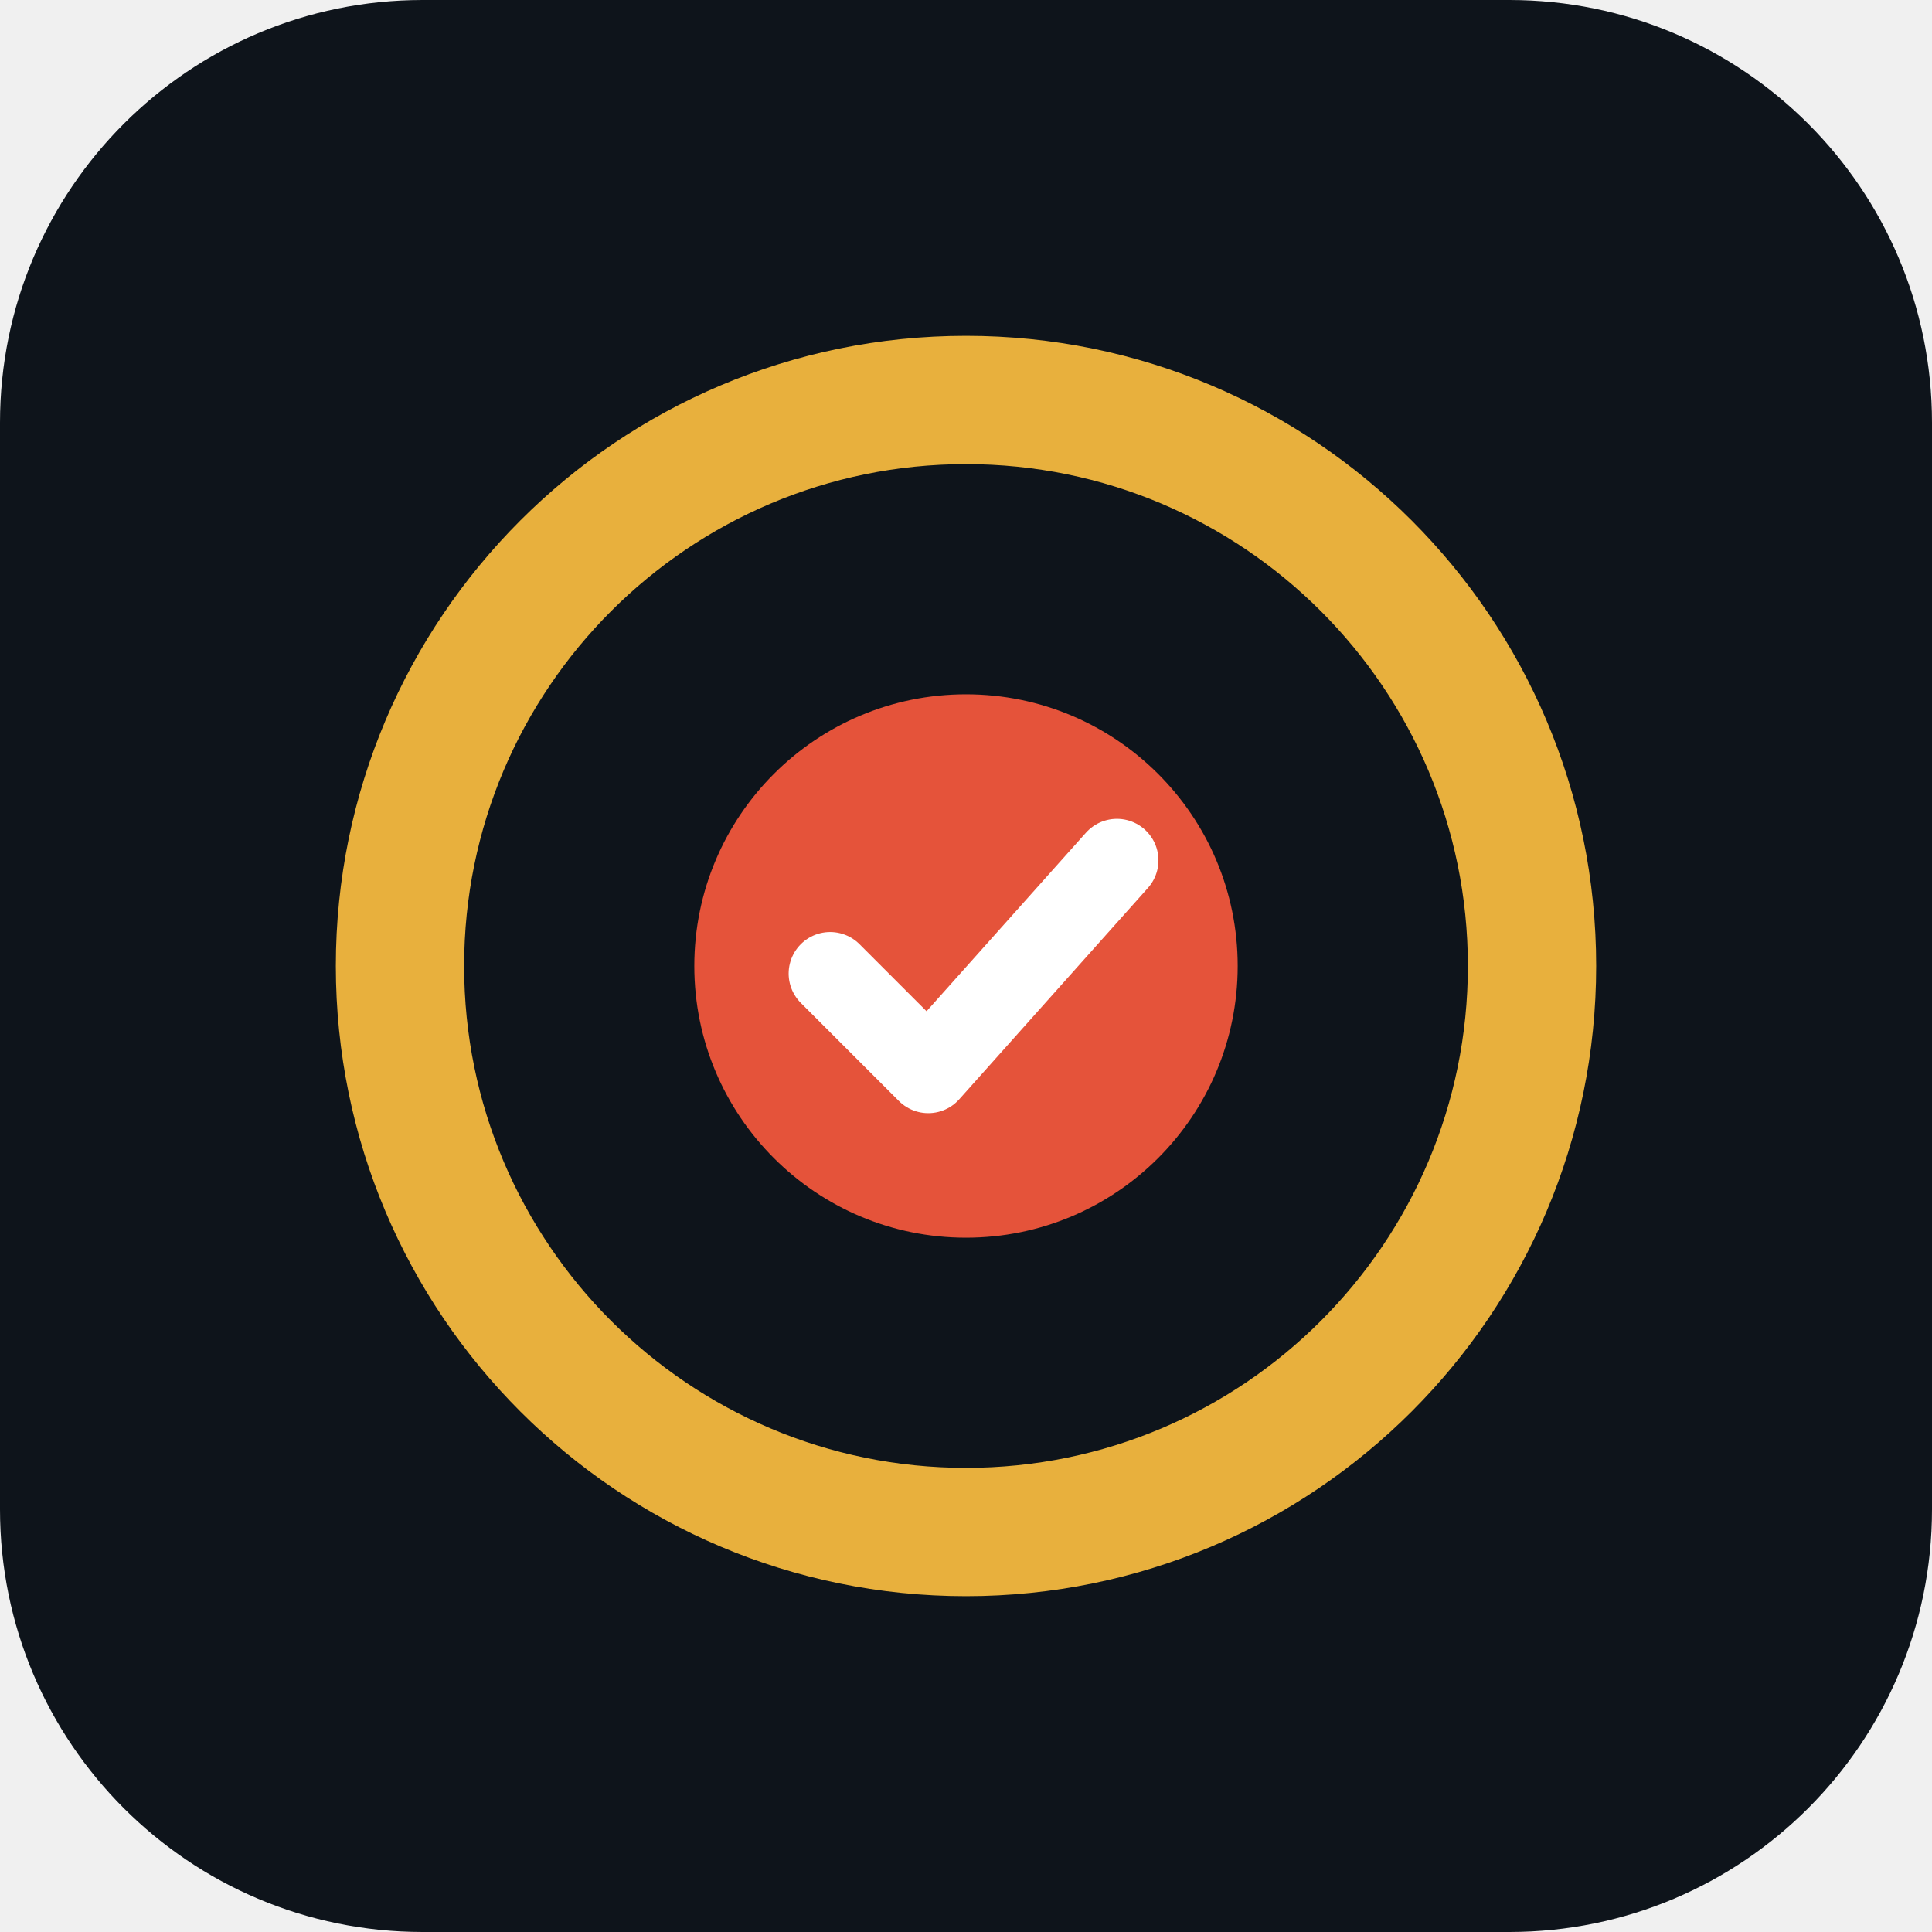
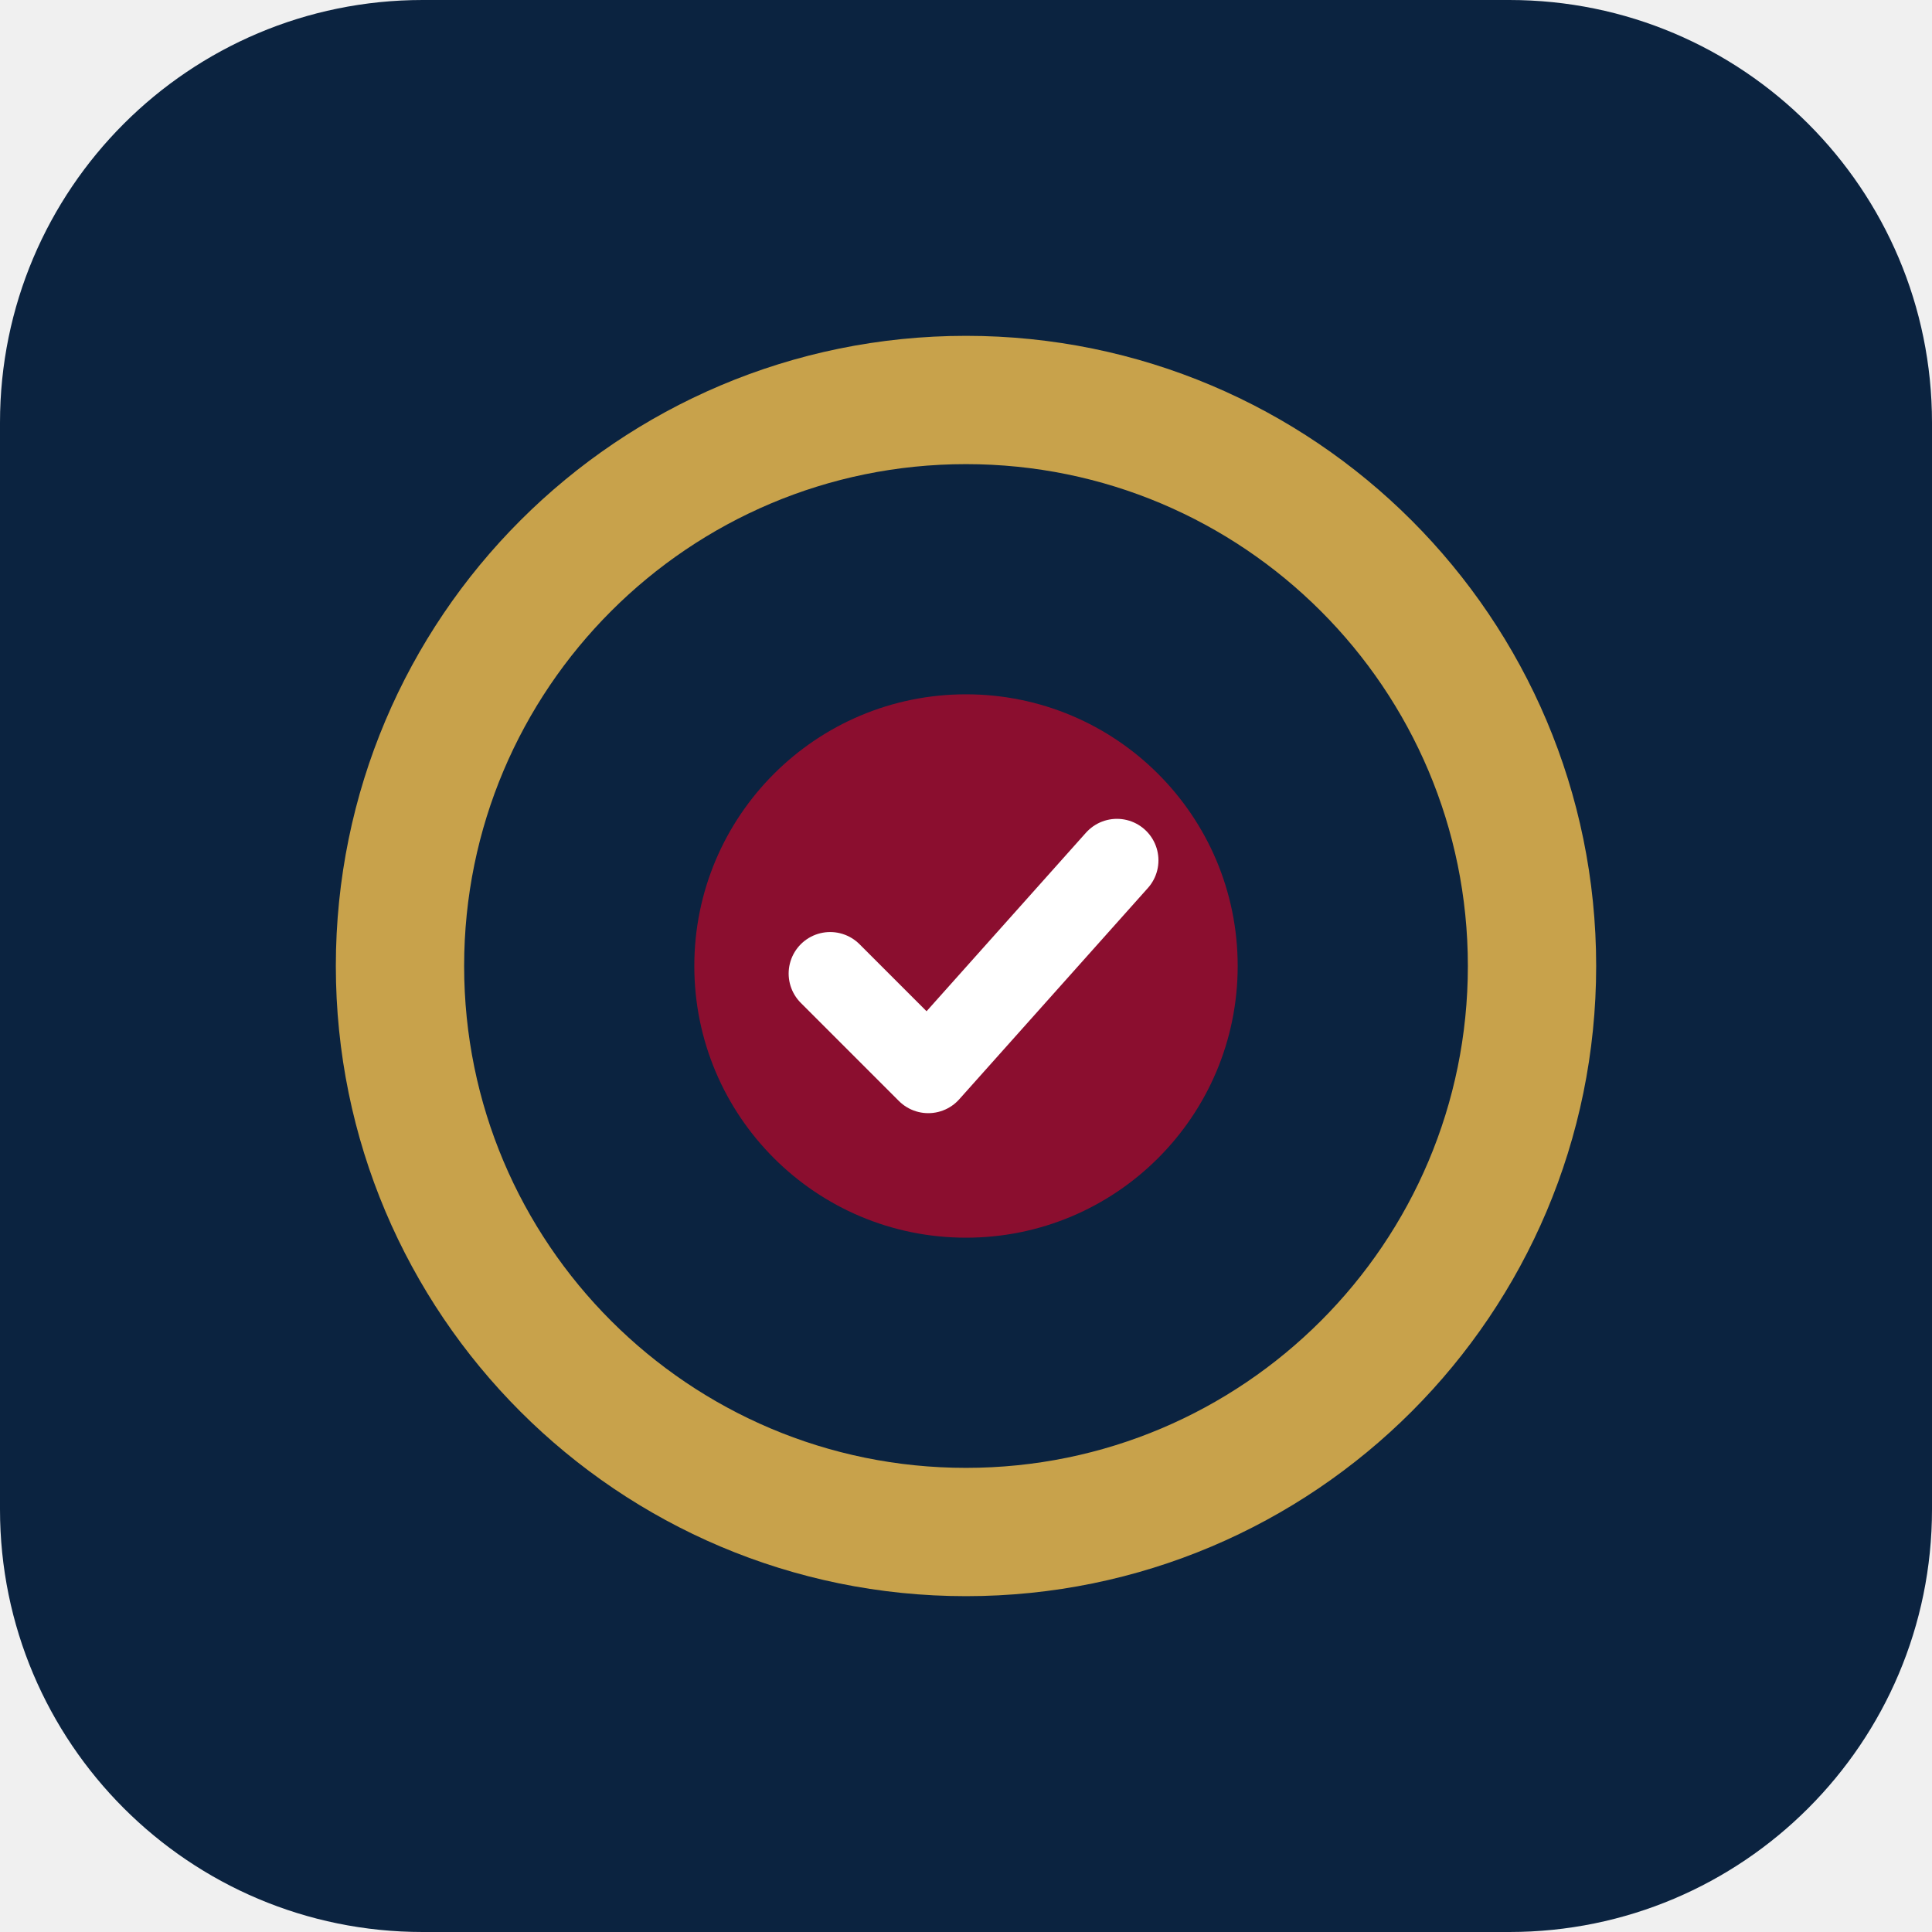
<svg xmlns="http://www.w3.org/2000/svg" viewBox="0 0 512 512">
-   <rect width="512" height="512" rx="112" fill="#0e141b" />
-   <circle cx="256" cy="256" r="150" fill="none" stroke="#e8b03d" stroke-width="34" />
-   <circle cx="256" cy="256" r="72" fill="#e5533a" />
+   <rect width="512" height="512" rx="112" fill="#0b2340" />
+   <circle cx="256" cy="256" r="150" fill="none" stroke="#c8a24b" stroke-width="34" />
+   <circle cx="256" cy="256" r="72" fill="#8b0e2f" />
  <path d="M220 258l26 26 50-56" fill="none" stroke="#fff" stroke-width="22" stroke-linecap="round" stroke-linejoin="round" />
</svg>
